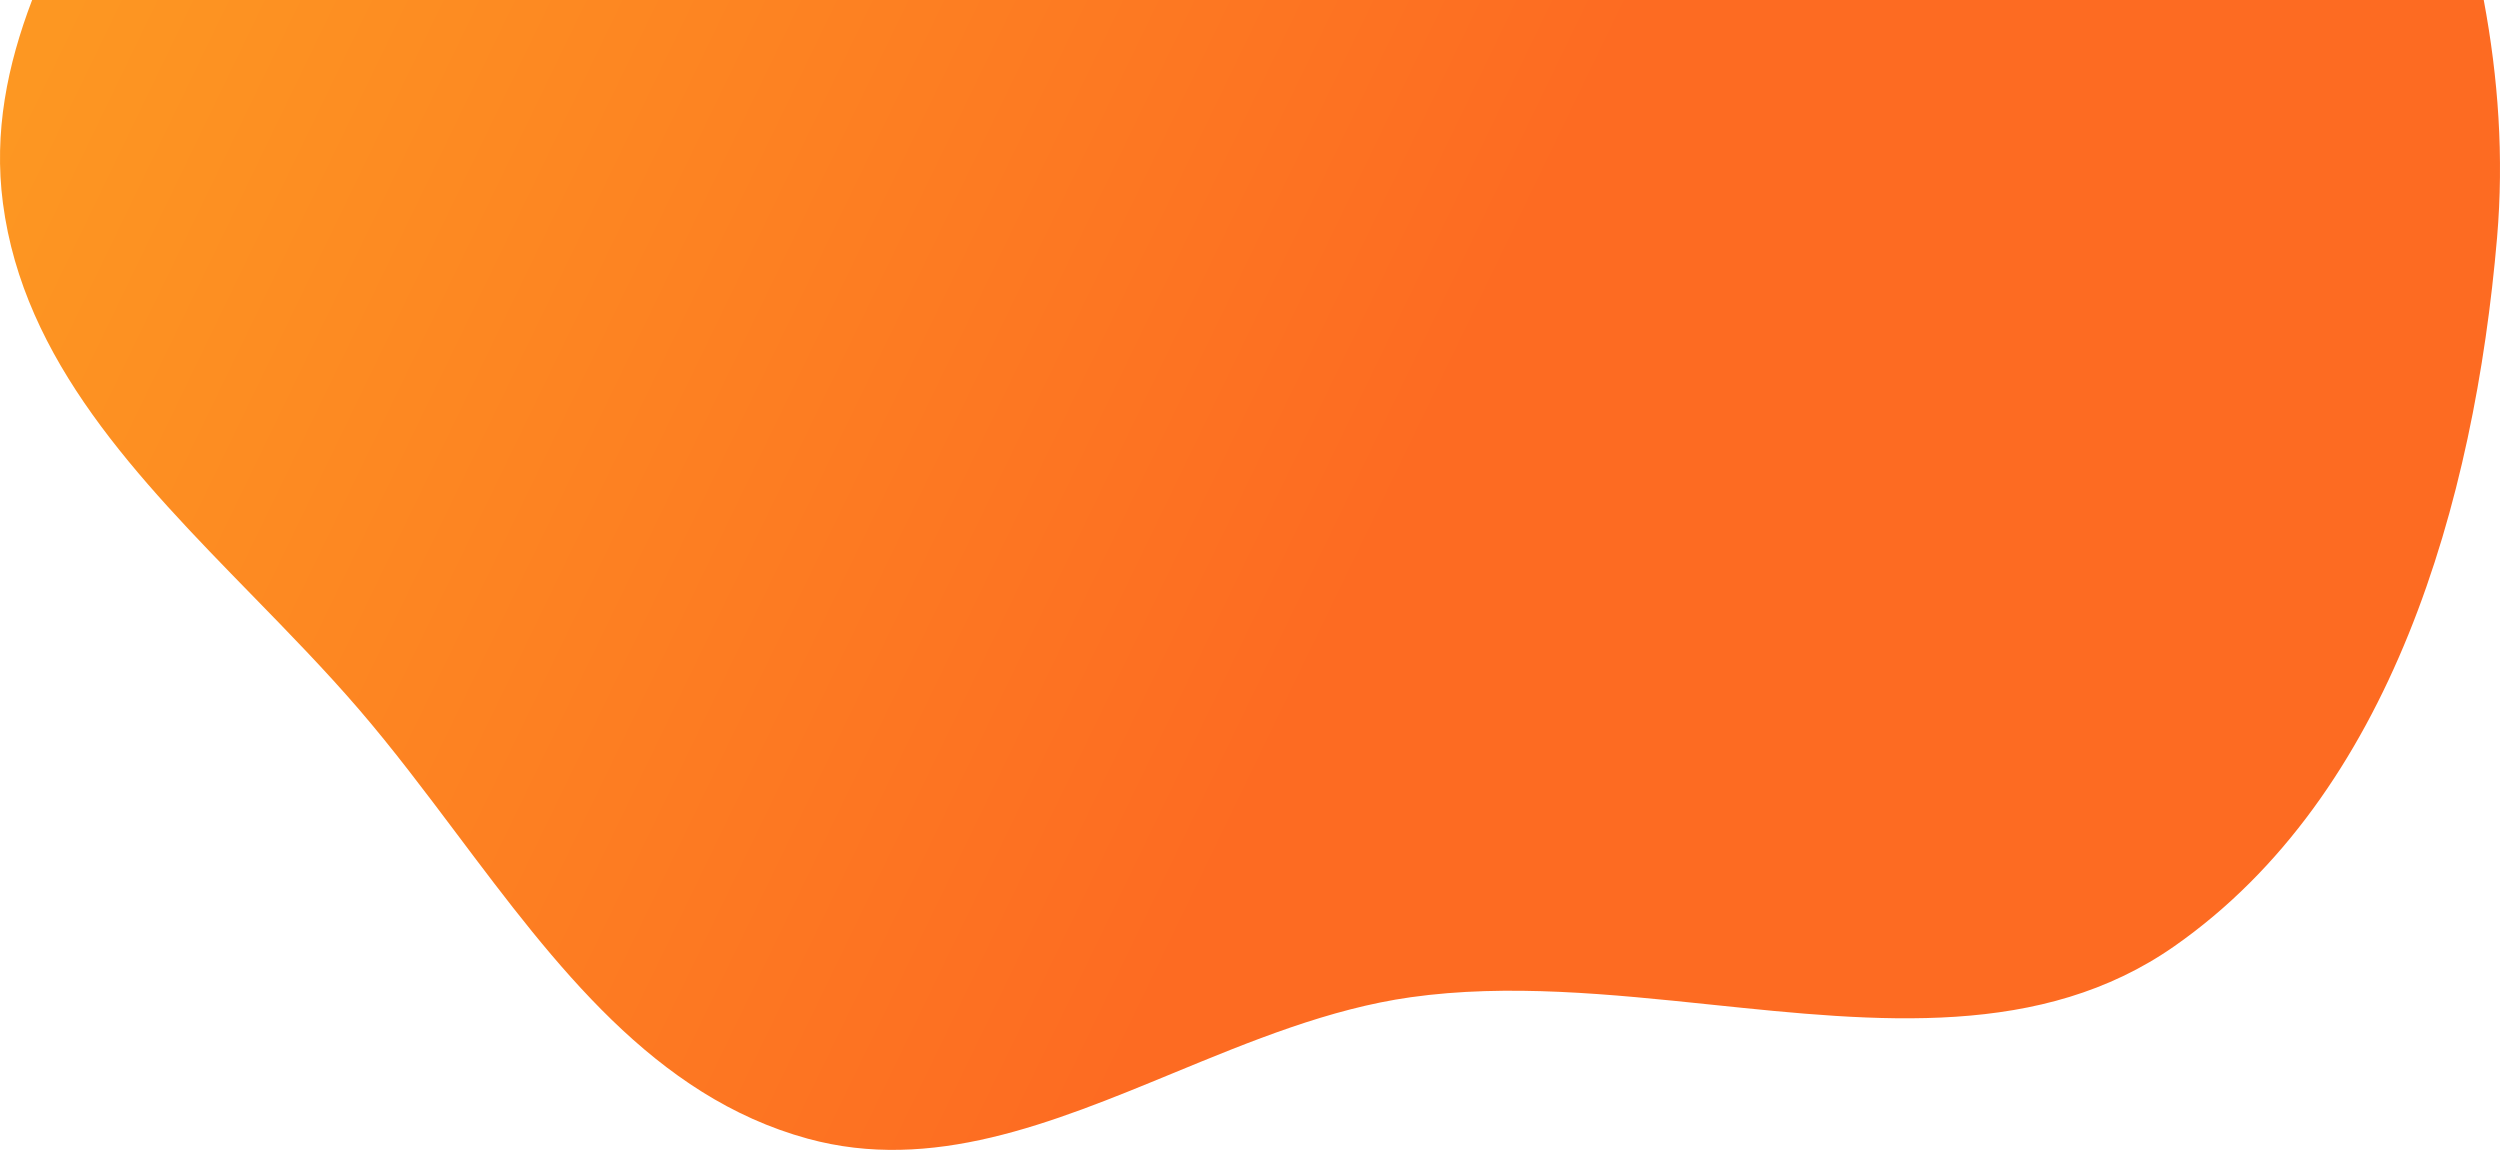
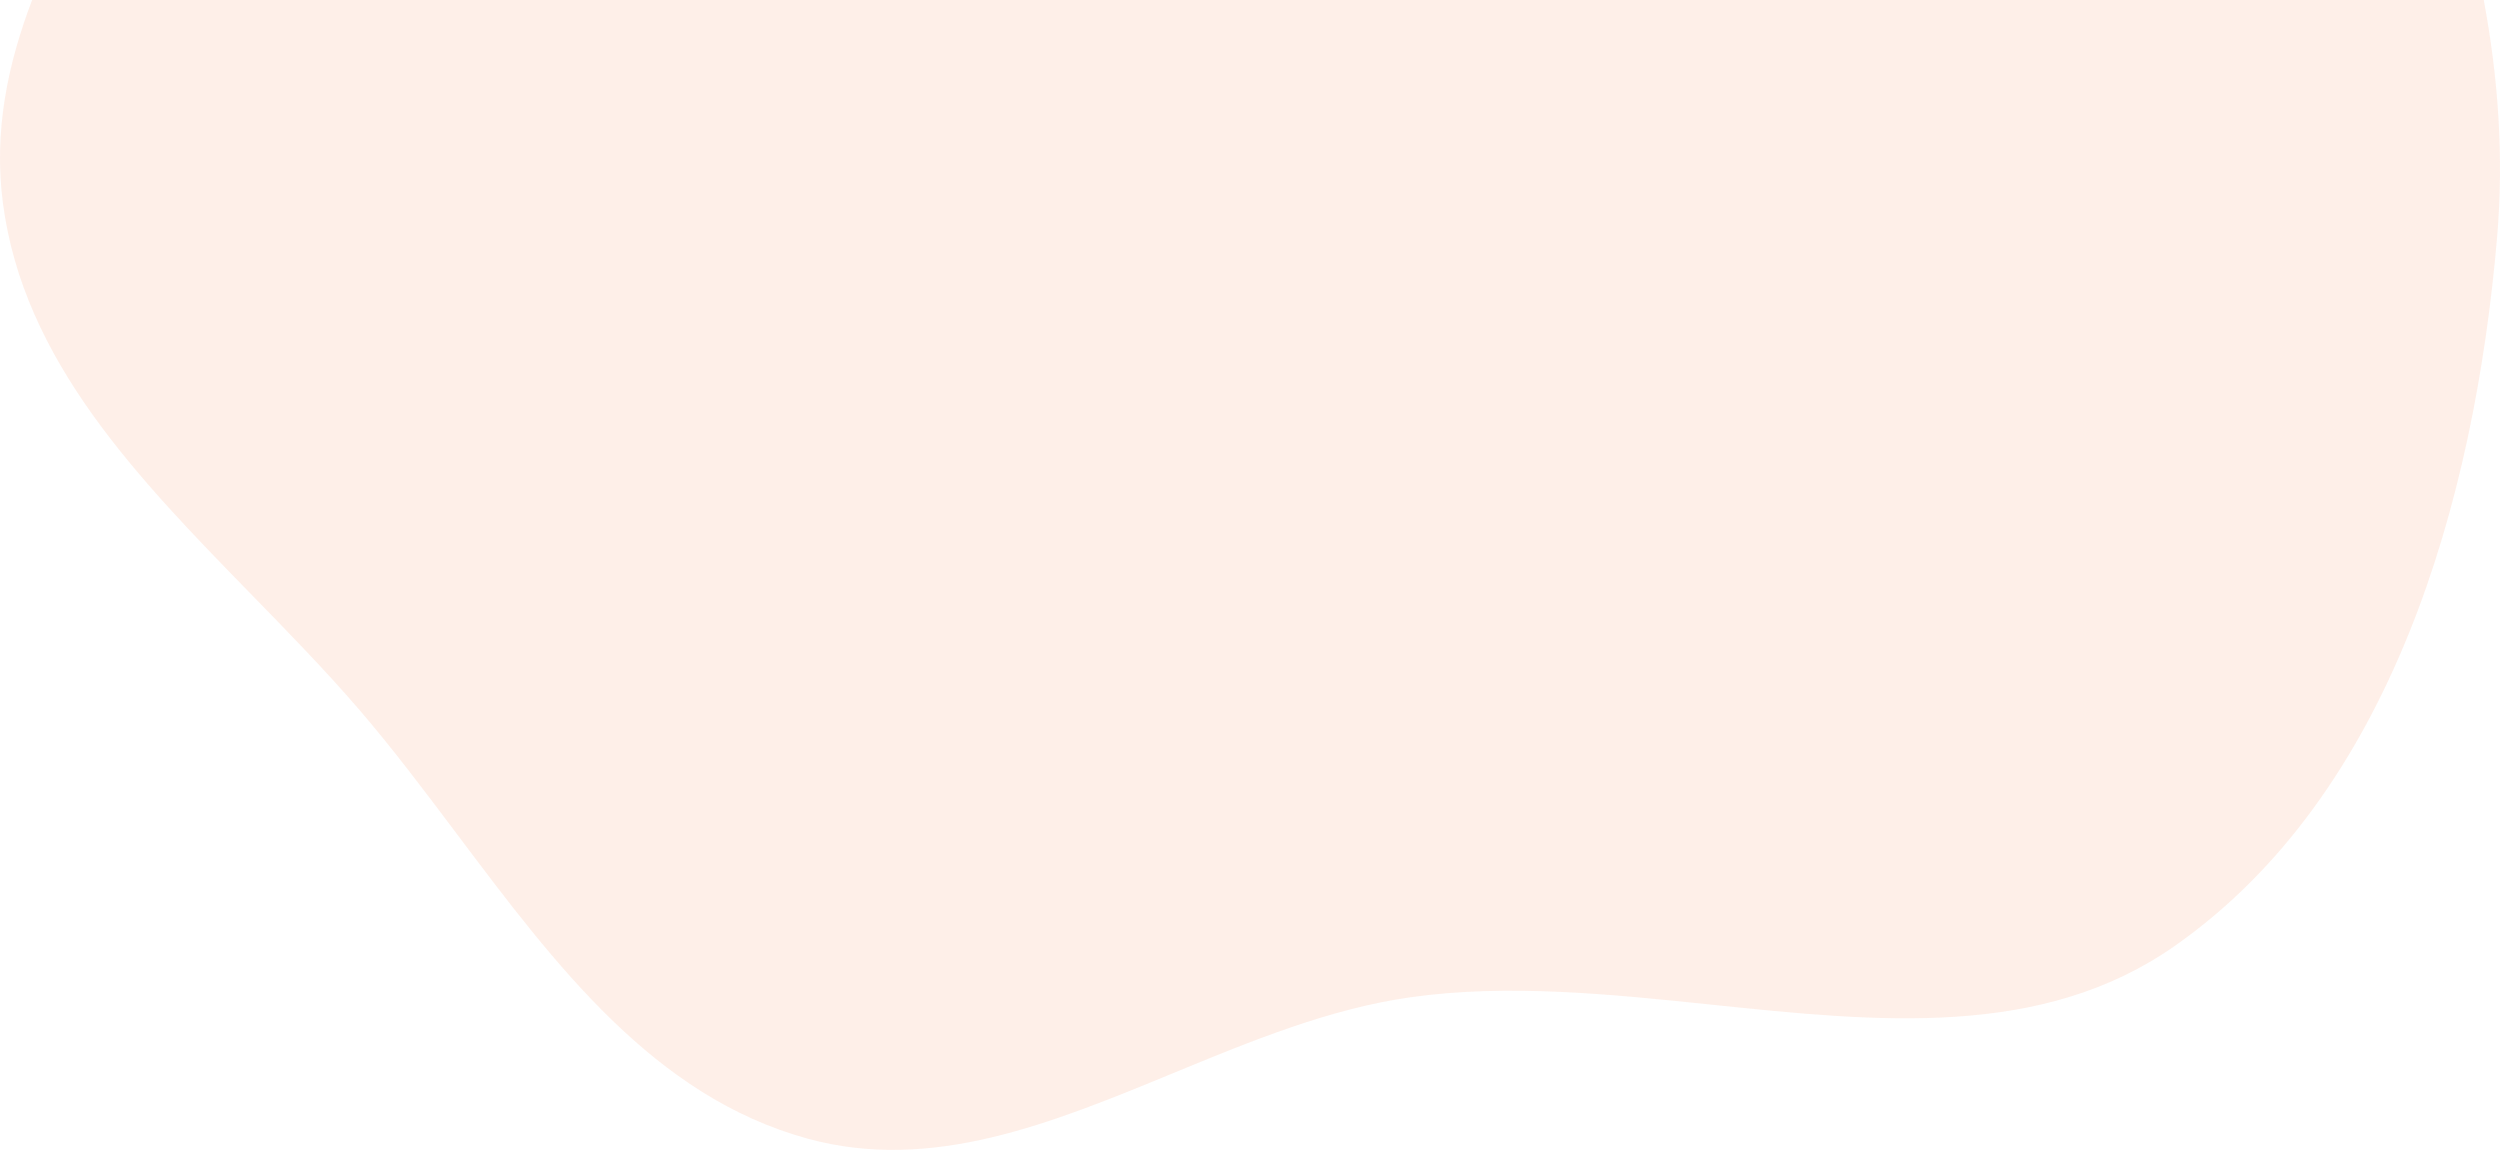
<svg xmlns="http://www.w3.org/2000/svg" width="1923" height="885" viewBox="0 0 1923 885" fill="none">
  <path fill-rule="evenodd" clip-rule="evenodd" d="M24.713 0C5.601 50.172 -4.897 101.665 2.254 156.293C18.144 277.659 106.119 367.845 193.733 457.661C222.025 486.664 250.279 515.629 276.056 545.592C302.255 576.045 327.014 608.995 351.811 641.997C427.357 742.536 503.259 843.551 621.296 875.863C716.774 902 808.766 864.067 902.479 825.423C962.211 800.792 1022.64 775.873 1085.12 767.073C1160.04 756.52 1238.75 764.708 1316.54 772.801C1444.72 786.135 1570.41 799.211 1672.57 727.785C1839.53 611.05 1903.3 385.816 1920.74 182.839C1926.06 120.902 1921.71 59.953 1910.49 0H24.713Z" fill="url(#paint0_linear_2110_2261)" />
  <defs>
    <linearGradient id="paint0_linear_2110_2261" x1="1.55202e-05" y1="108.794" x2="1730.9" y2="944.615" gradientUnits="userSpaceOnUse">
-       <stop stop-color="#FD9722" />
-       <stop offset="0.567" stop-color="#FD6B22" />
+       <stop stop-color="#FD6B221a" />
+       <stop offset="0.567" stop-color="#FD6B221a" />
    </linearGradient>
  </defs>
</svg>
